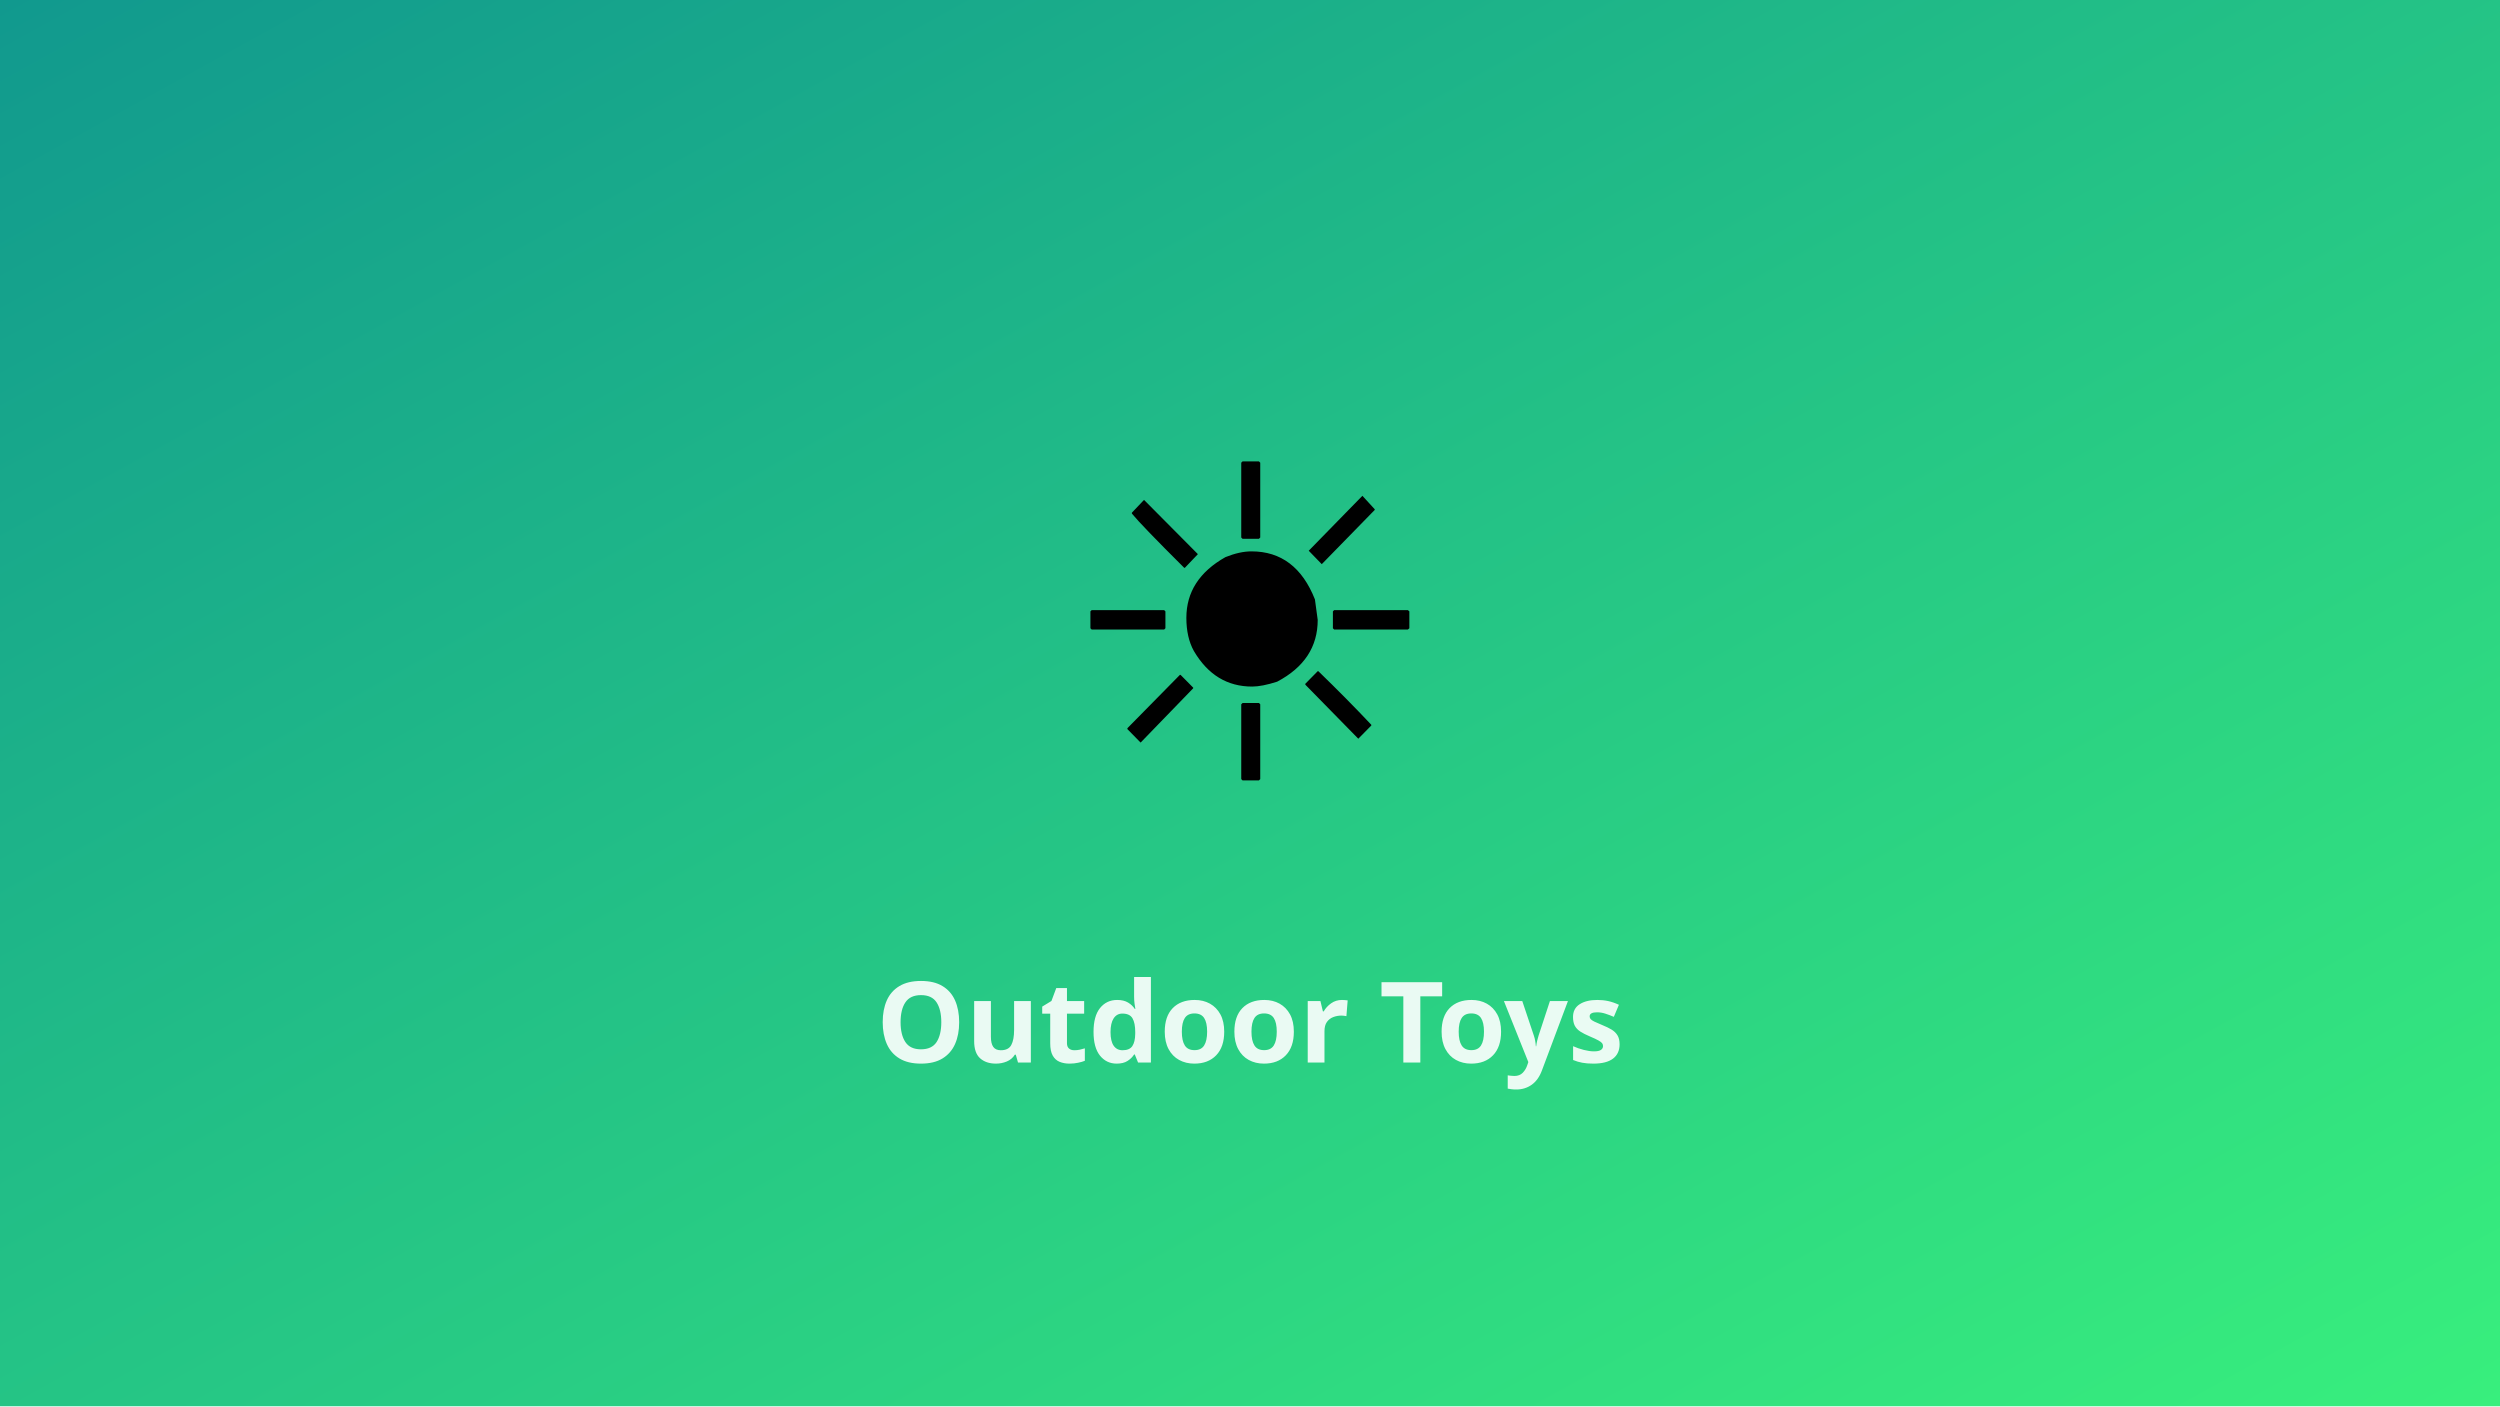
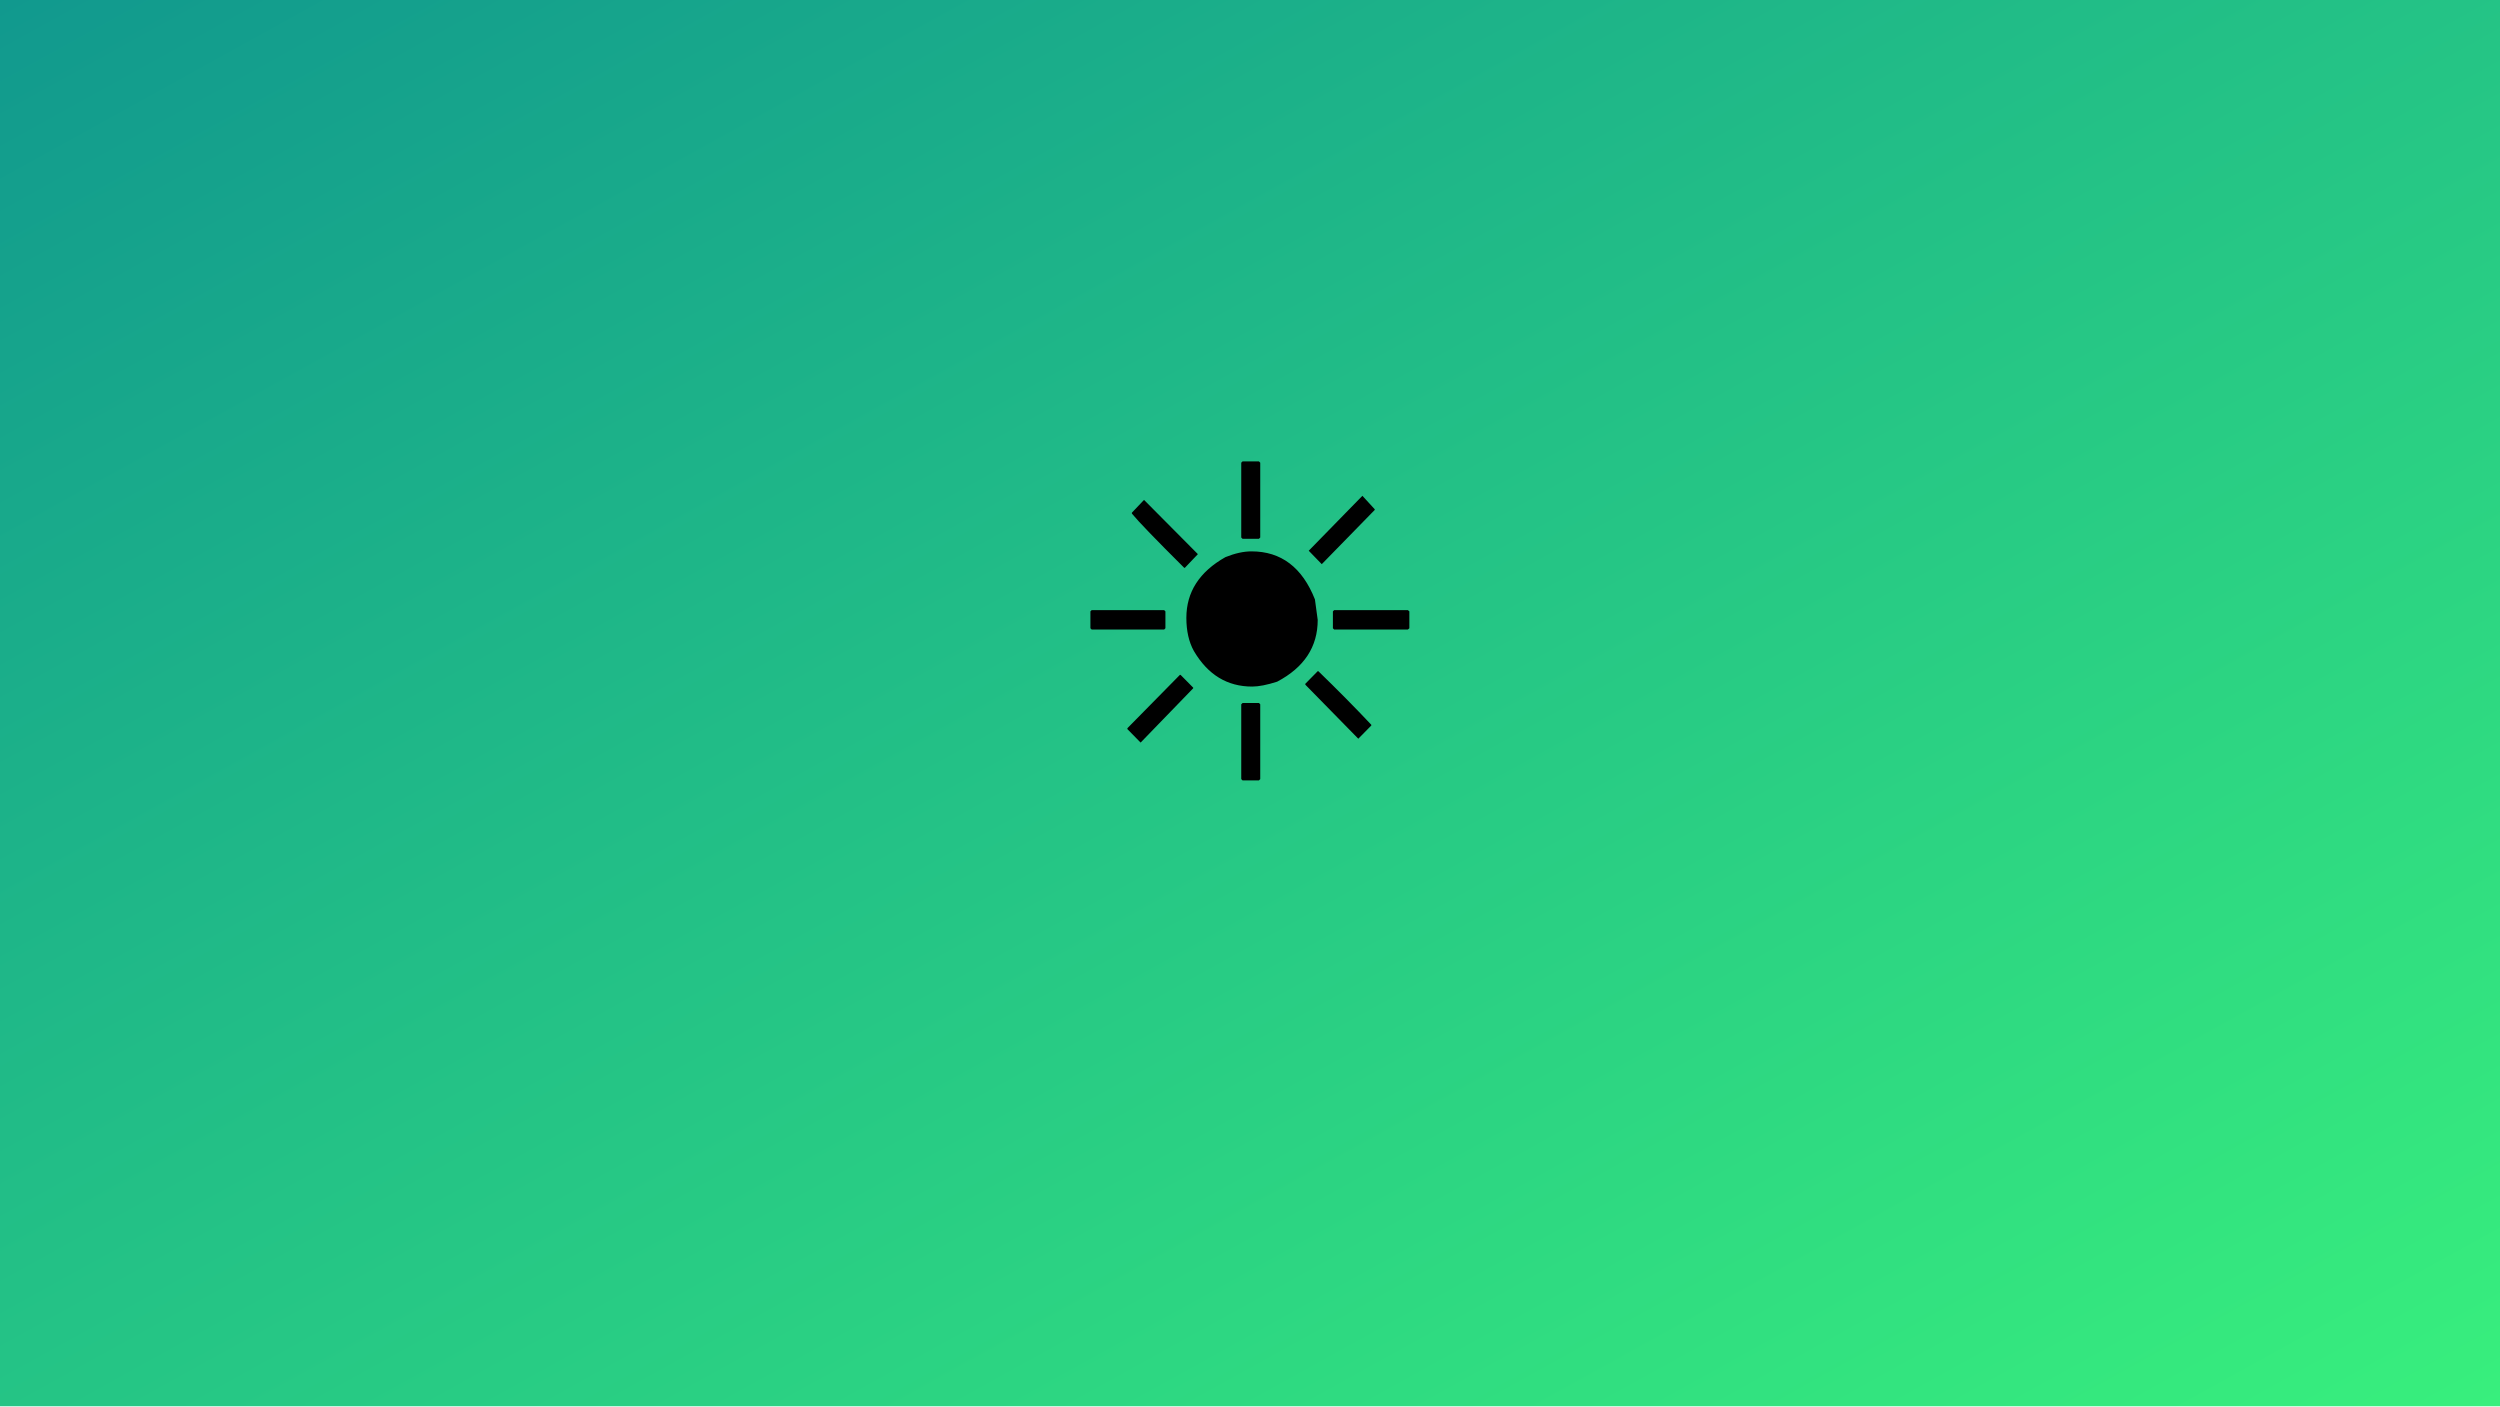
<svg xmlns="http://www.w3.org/2000/svg" viewBox="0 0 800 450">
  <defs>
    <linearGradient id="g" x1="0%" y1="0%" x2="100%" y2="100%">
      <stop offset="0%" style="stop-color:#11998E" />
      <stop offset="100%" style="stop-color:#38EF7D" />
    </linearGradient>
  </defs>
  <rect width="800" height="450" fill="url(#g)" />
  <text x="400" y="210" font-size="140" text-anchor="middle" dominant-baseline="middle" font-family="serif">☀️</text>
-   <text x="400" y="340" font-size="36" text-anchor="middle" font-family="sans-serif" fill="rgba(255,255,255,0.9)" font-weight="600">Outdoor Toys</text>
</svg>
